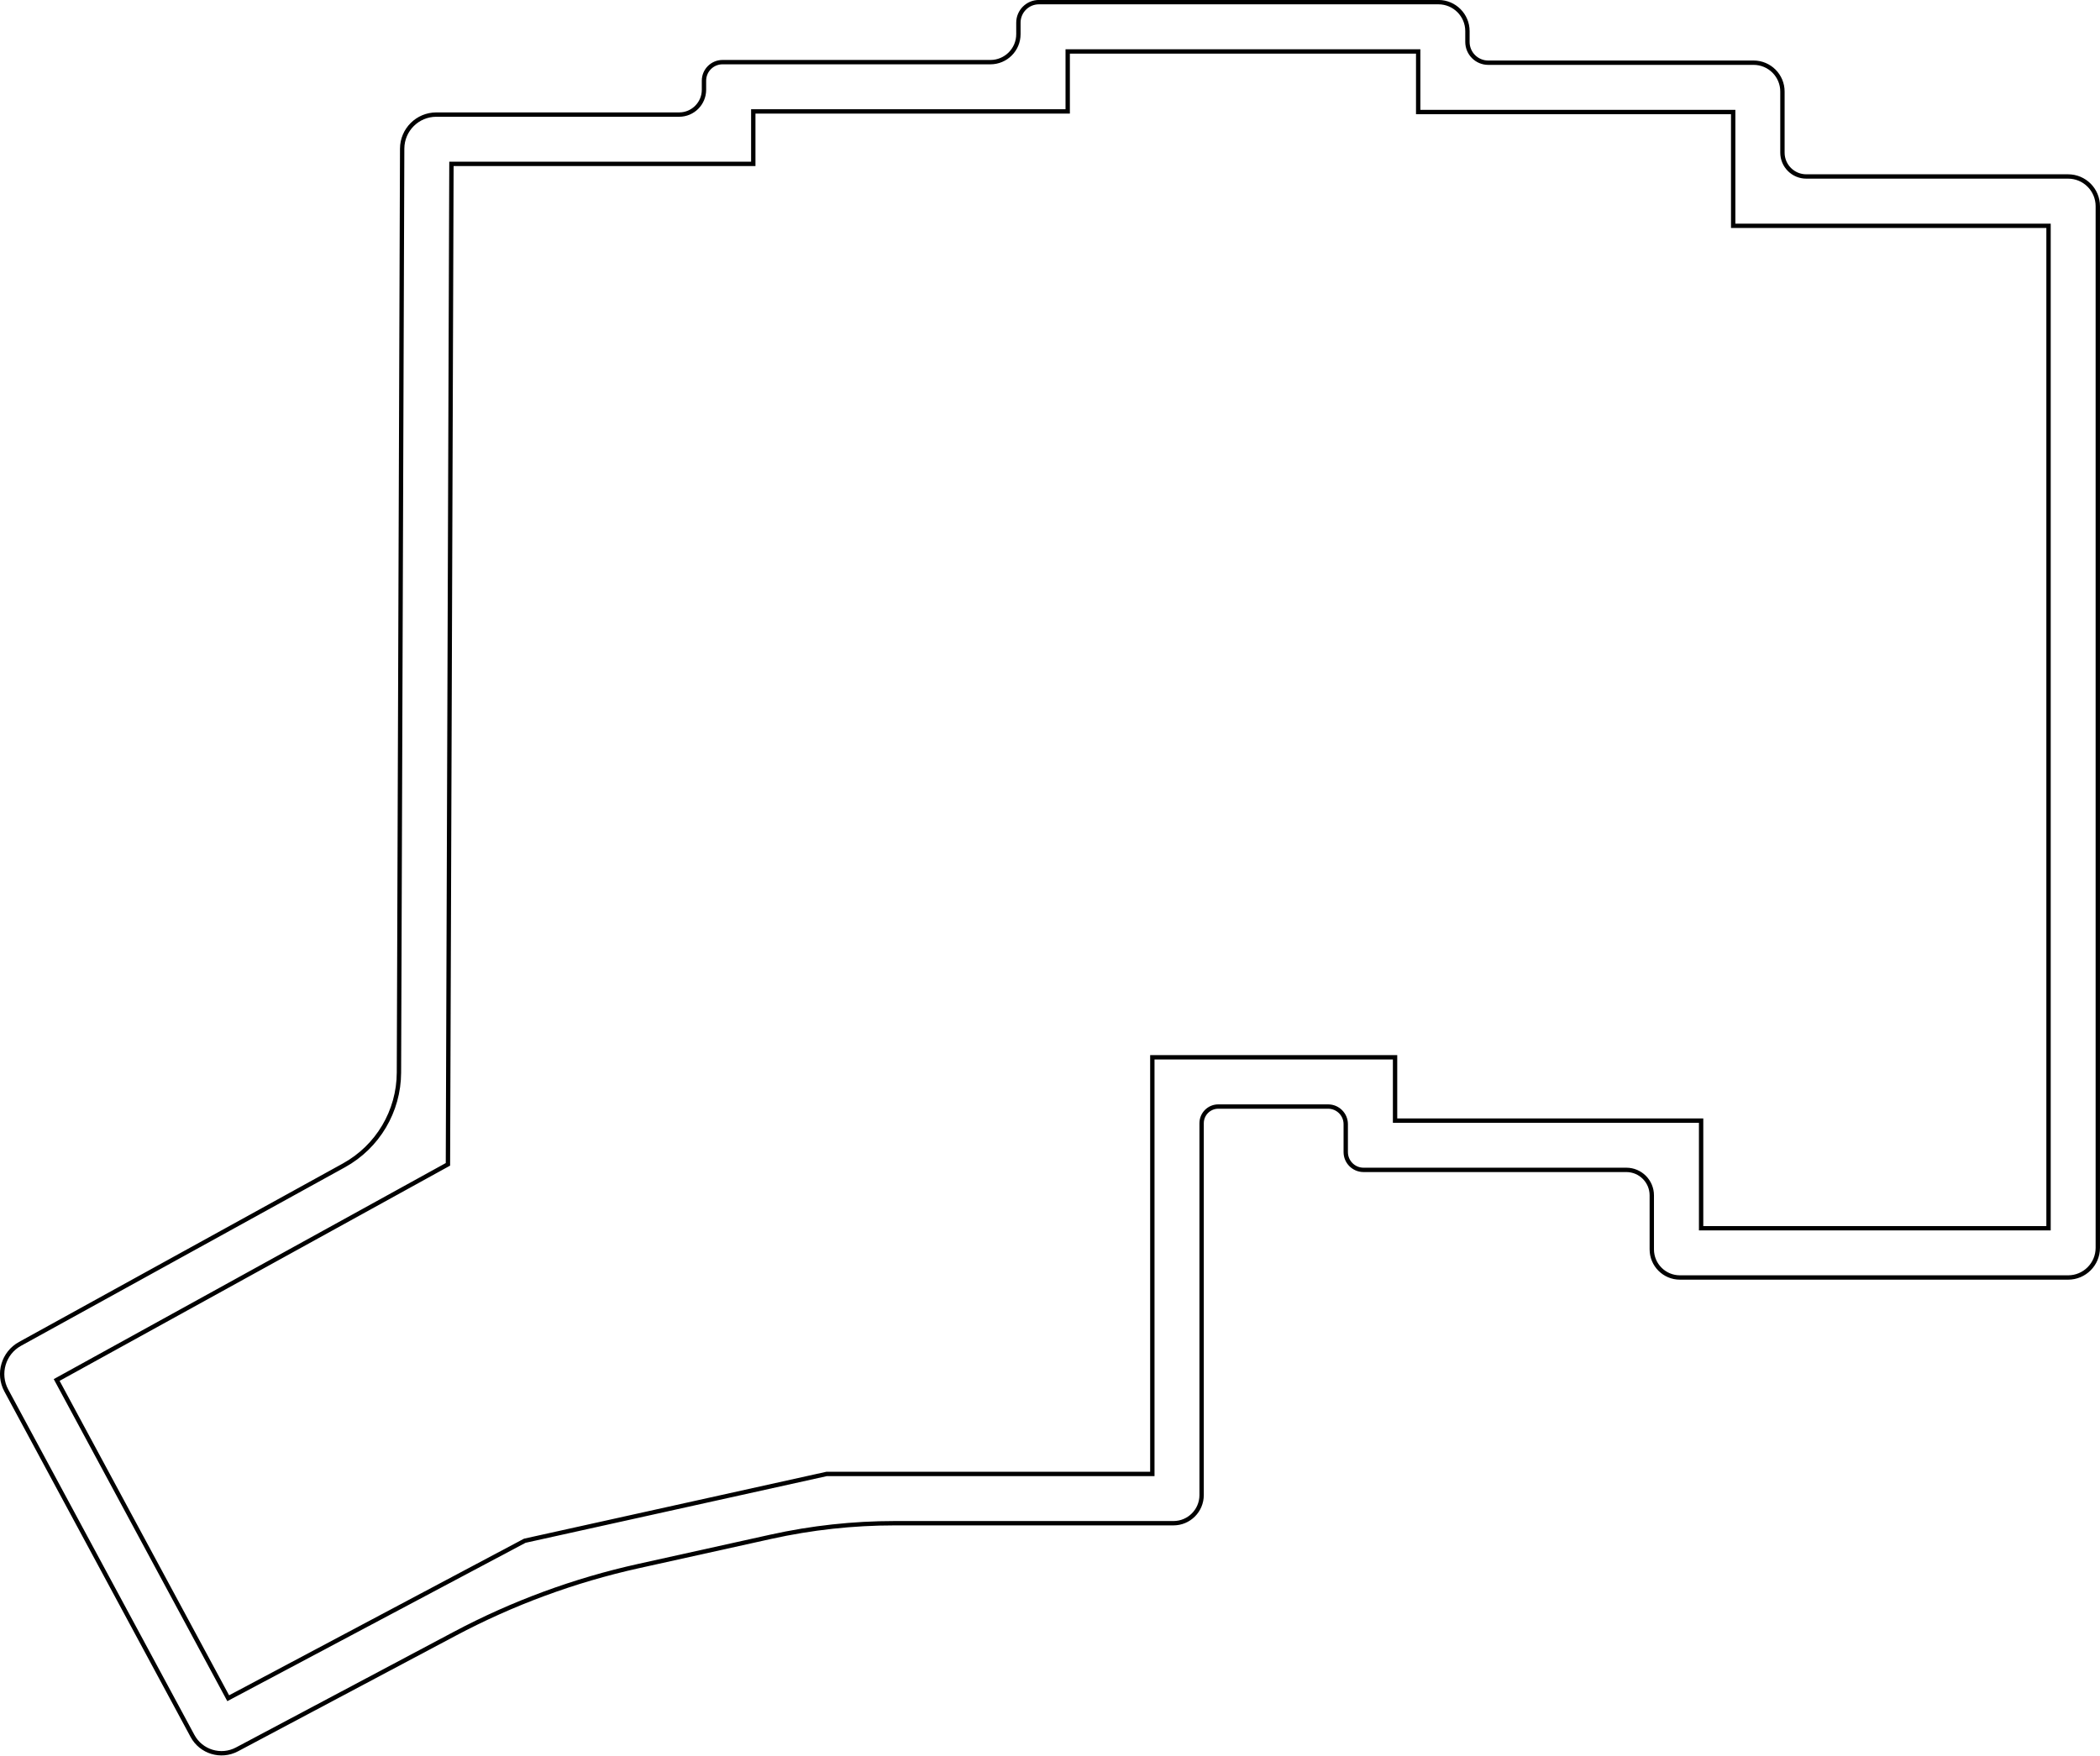
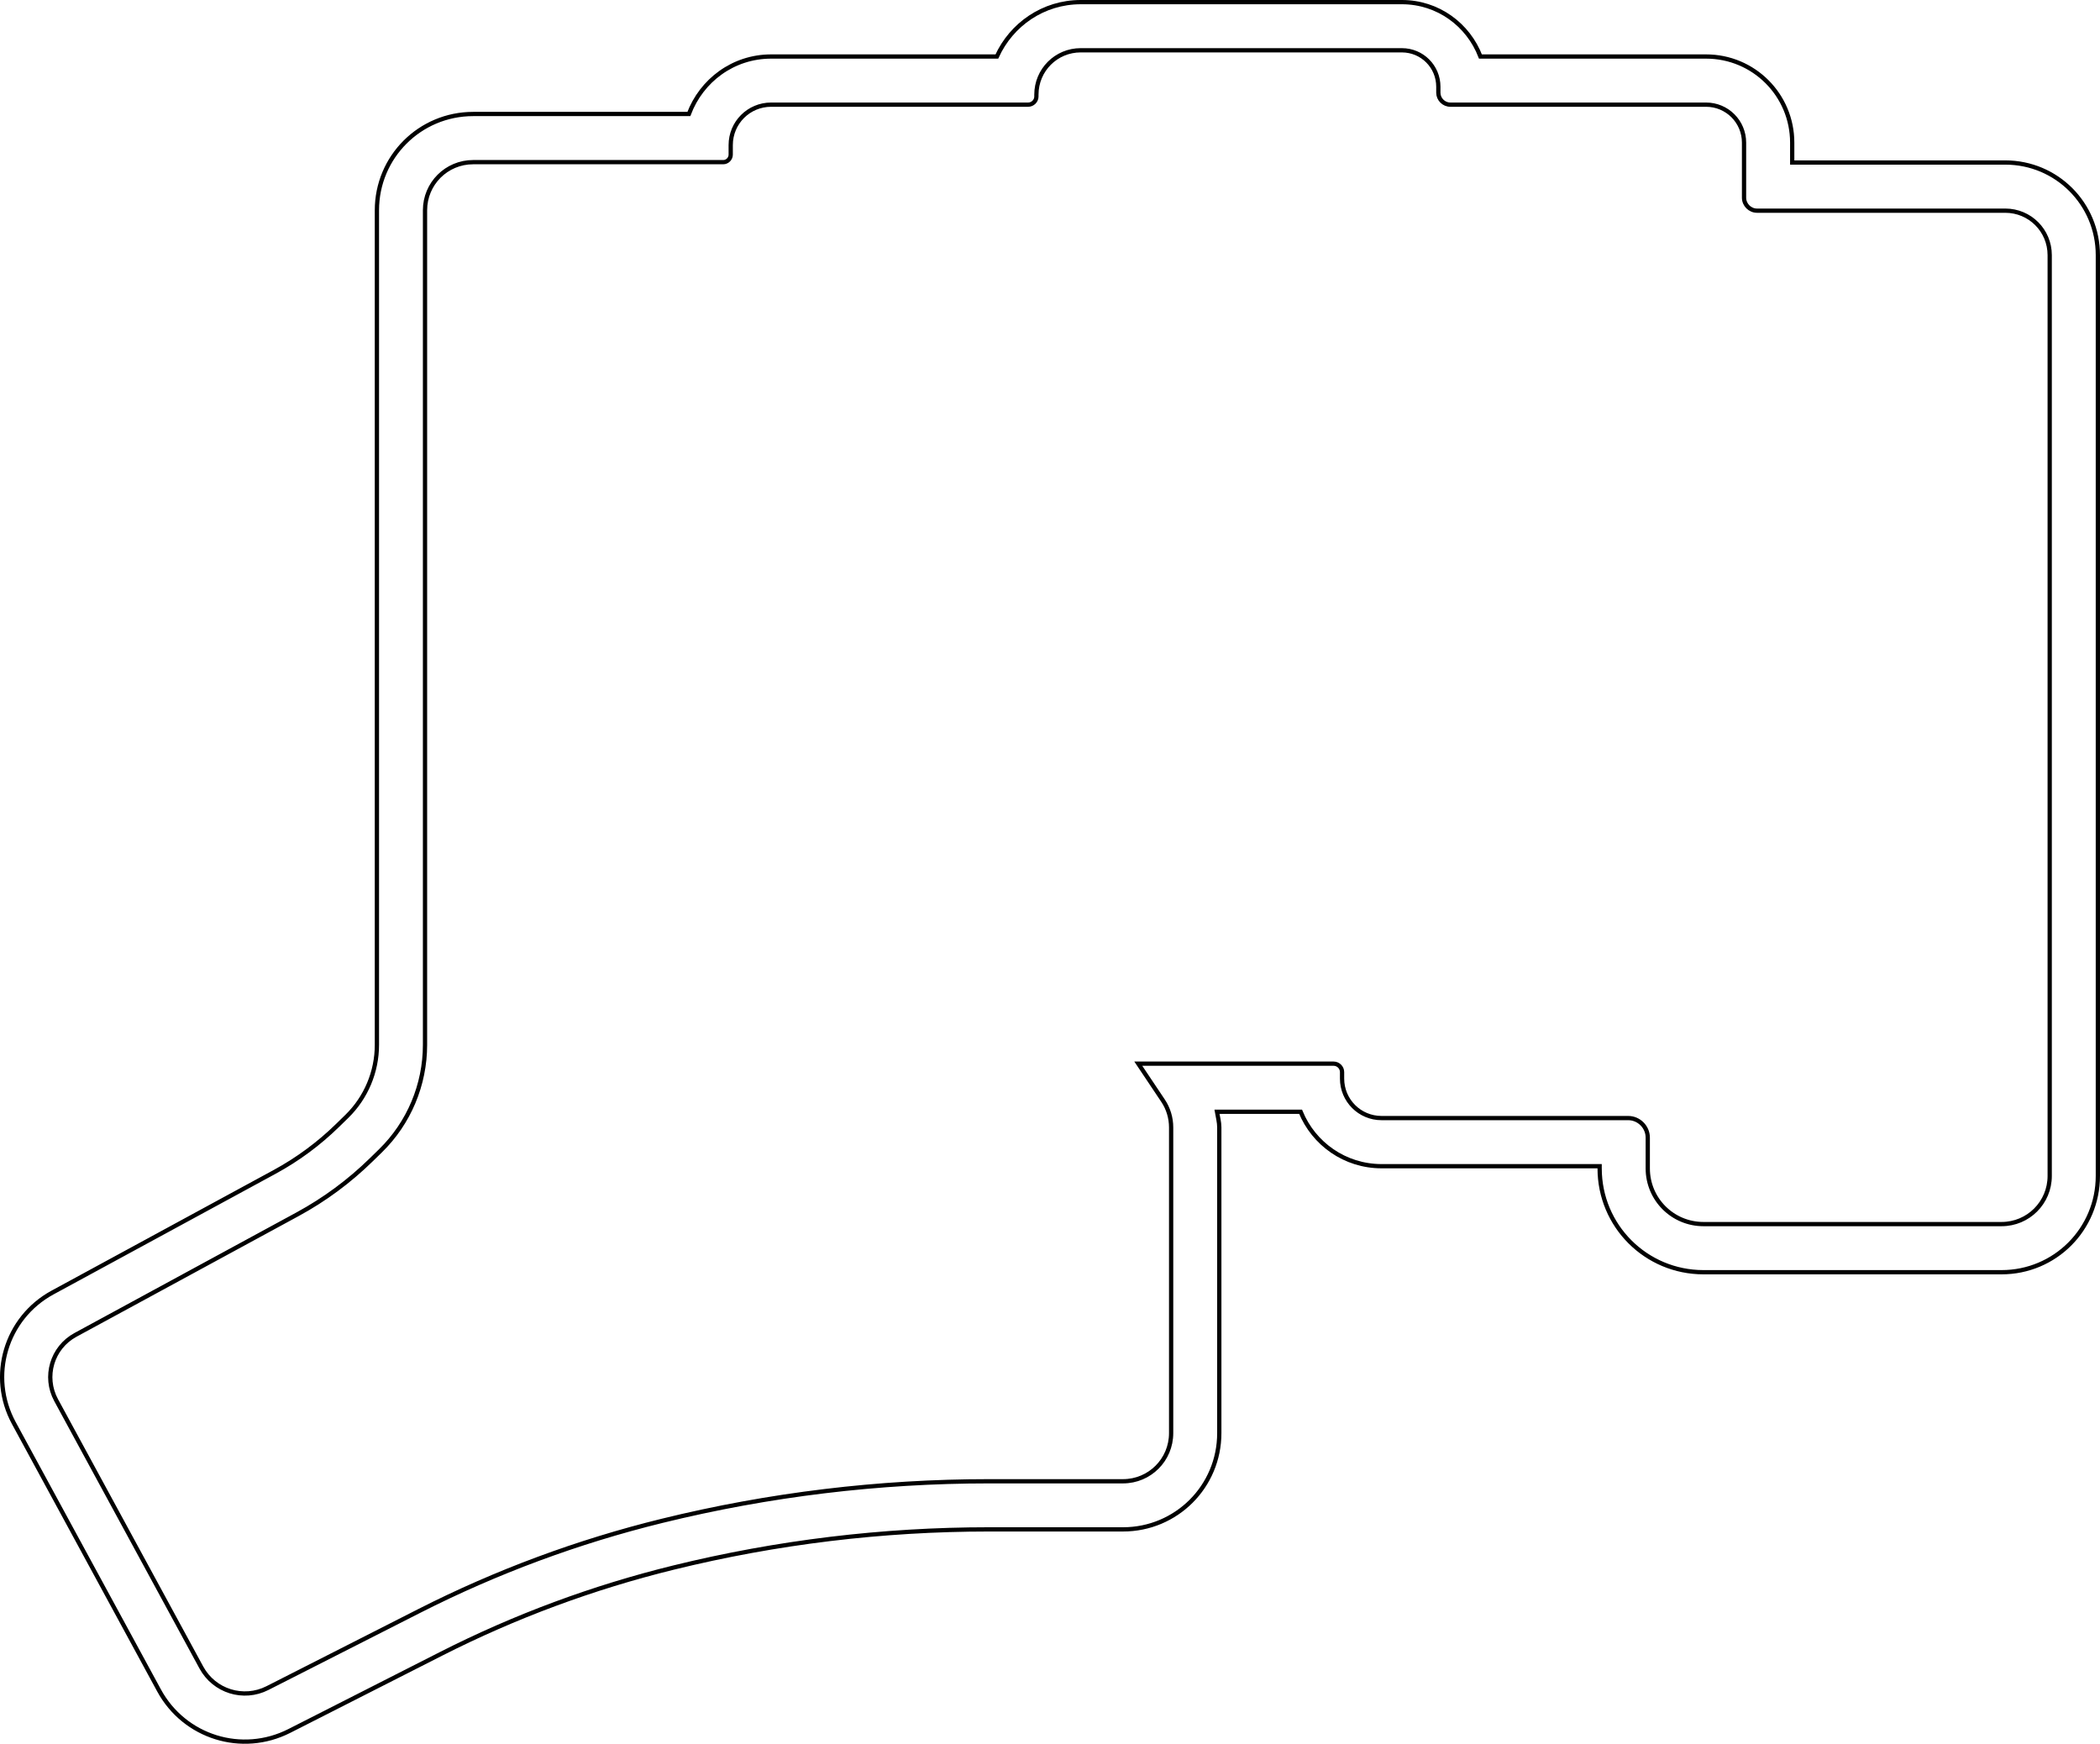
- <svg xmlns="http://www.w3.org/2000/svg" width="127.786mm" height="106.845mm" viewBox="0 0 127.786 106.845" version="1.1" id="svg5">
-   <defs id="defs2" />
-   <g id="layer1" transform="translate(-338.0318,-219.1667)">
-     <path id="path2690" style="fill:none;stroke:#000000;stroke-width:0.265px;stroke-linecap:butt;stroke-linejoin:miter;stroke-opacity:1" d="m 400.002,220.549 v 0.698 a 1.702,1.702 135 0 1 -1.702,1.702 h -16.302 a 1.129,1.129 135 0 0 -1.129,1.129 v 0.552 a 1.511,1.511 135 0 1 -1.511,1.511 h -14.774 a 2.08,2.08 135.1 0 0 -2.08,2.073 l -0.196,56.236 a 6.477,6.477 120.667 0 1 -3.35,5.649 l -19.71,10.865 a 2.097,2.097 106.409 0 0 -0.834,2.831 l 11.331,21.03 a 2.005,2.005 16.856 0 0 2.706,0.82 l 13.25,-7.037 a 44.236,44.236 159.771 0 1 11.185,-4.122 l 8.057,-1.784 a 34.832,34.832 173.757 0 1 7.53,-0.824 h 16.965 a 1.713,1.713 135 0 0 1.713,-1.713 v -22.633 a 1.014,1.014 135 0 1 1.014,-1.014 h 6.684 a 1.072,1.072 45 0 1 1.072,1.072 v 1.699 a 1.083,1.083 45 0 0 1.083,1.083 h 15.989 a 1.551,1.551 45 0 1 1.551,1.551 v 3.287 a 1.712,1.712 45 0 0 1.712,1.712 h 23.622 a 1.806,1.806 135 0 0 1.806,-1.806 v -63.4 a 1.808,1.808 45 0 0 -1.808,-1.808 h -15.93 a 1.452,1.452 45 0 1 -1.452,-1.452 v -3.718 a 1.755,1.755 45 0 0 -1.755,-1.755 h -16.148 a 1.265,1.265 45 0 1 -1.265,-1.265 v -0.656 a 1.765,1.765 45 0 0 -1.765,-1.765 H 401.252 a 1.25,1.25 135 0 0 -1.25,1.25 z m 3,1.75 v 3.65 h -19.133 v 3.191 h -18.367 l -0.213,60.895 -23.809,13.125 10.438,19.371 18.047,-9.586 18.369,-4.066 h 19.818 v -25.359 h 14.77 v 3.854 h 18.623 v 6.551 h 21.141 v -61.014 h -19.189 v -6.926 h -19.168 v -3.686 z" />
+ <svg xmlns="http://www.w3.org/2000/svg" width="130.871mm" height="108.66mm" viewBox="0 0 130.871 108.66" version="1.1" id="svg1122">
+   <defs id="defs1119" />
+   <g id="layer1" transform="translate(-100.0943,-110.5635)">
+     <path id="path45571" style="fill:none;stroke:#000000;stroke-width:0.265px;stroke-linecap:butt;stroke-linejoin:miter;stroke-opacity:1" d="m 167.446,110.696 c -2.337,0 -4.321,1.396 -5.227,3.389 h -14.066 c -2.367,0 -4.342,1.495 -5.129,3.582 h -13.441 c -3.323,-10e-6 -6,2.677 -6,6 v 52.006 c 0,1.676 -0.676,3.283 -1.869,4.451 l -0.58,0.566 c -1.168,1.143 -2.488,2.118 -3.92,2.896 l -13.846,7.52 c -2.919,1.586 -3.996,5.217 -2.41,8.137 l 9.049,16.658 c 1.58,2.908 5.163,4.026 8.117,2.525 l 9.461,-4.807 c 4.608,-2.341 9.468,-4.142 14.488,-5.375 6.43,-1.58 13.029,-2.379 19.65,-2.379 h 8.357 c 3.323,0 6,-2.677 6,-6 v -19.049 c 0,-0.33 -0.091,-0.649 -0.145,-0.973 h 5.213 c 0.815,1.99 2.759,3.391 5.047,3.391 h 13.588 v 0.135 c 0,3.584 2.887,6.471 6.471,6.471 h 18.578 c 3.323,0 6,-2.677 6,-6 v -57.379 c 0,-3.196 -2.576,-5.771 -5.771,-5.771 h -13.277 v -1.236 c 0,-2.971 -2.398,-5.369 -5.369,-5.369 h -14.061 c -0.759,-1.978 -2.644,-3.389 -4.893,-3.389 z m 0,3 c -1.531,0 -2.764,1.232 -2.764,2.764 v 0.115 c 0,0.277 -0.233,0.51 -0.51,0.51 h -16.02 c -1.396,0 -2.52,1.123 -2.52,2.52 v 0.596 c 0,0.253 -0.213,0.467 -0.465,0.467 h -15.586 c -1.662,-10e-6 -3,1.338 -3,3 v 52.006 c 0,2.482 -1,4.863 -2.773,6.598 l -0.578,0.564 c -1.365,1.336 -2.908,2.477 -4.586,3.389 l -13.846,7.52 c -1.461,0.793 -1.998,2.608 -1.205,4.068 l 9.049,16.658 c 0.802,1.477 2.621,2.045 4.121,1.283 l 9.461,-4.807 c 4.813,-2.445 9.89,-4.327 15.133,-5.615 6.664,-1.637 13.503,-2.465 20.365,-2.465 h 8.357 c 1.662,0 3,-1.338 3,-3 v -19.049 c 0,-0.594 -0.175,-1.176 -0.506,-1.67 l -1.541,-2.303 h 12.176 c 0.285,0 0.523,0.239 0.523,0.523 v 0.404 c 0,1.365 1.098,2.463 2.463,2.463 h 15.369 c 0.668,0 1.219,0.55 1.219,1.219 v 1.916 c 0,1.922 1.549,3.471 3.471,3.471 h 18.578 c 1.662,0 3,-1.338 3,-3 v -57.379 c 0,-1.536 -1.236,-2.771 -2.771,-2.771 h -15.471 c -0.44,0 -0.807,-0.366 -0.807,-0.807 v -3.43 c 0,-1.313 -1.056,-2.369 -2.369,-2.369 h -15.936 c -0.407,0 -0.746,-0.338 -0.746,-0.744 v -0.373 c 0,-1.259 -1.012,-2.271 -2.271,-2.271 z" />
  </g>
</svg>
